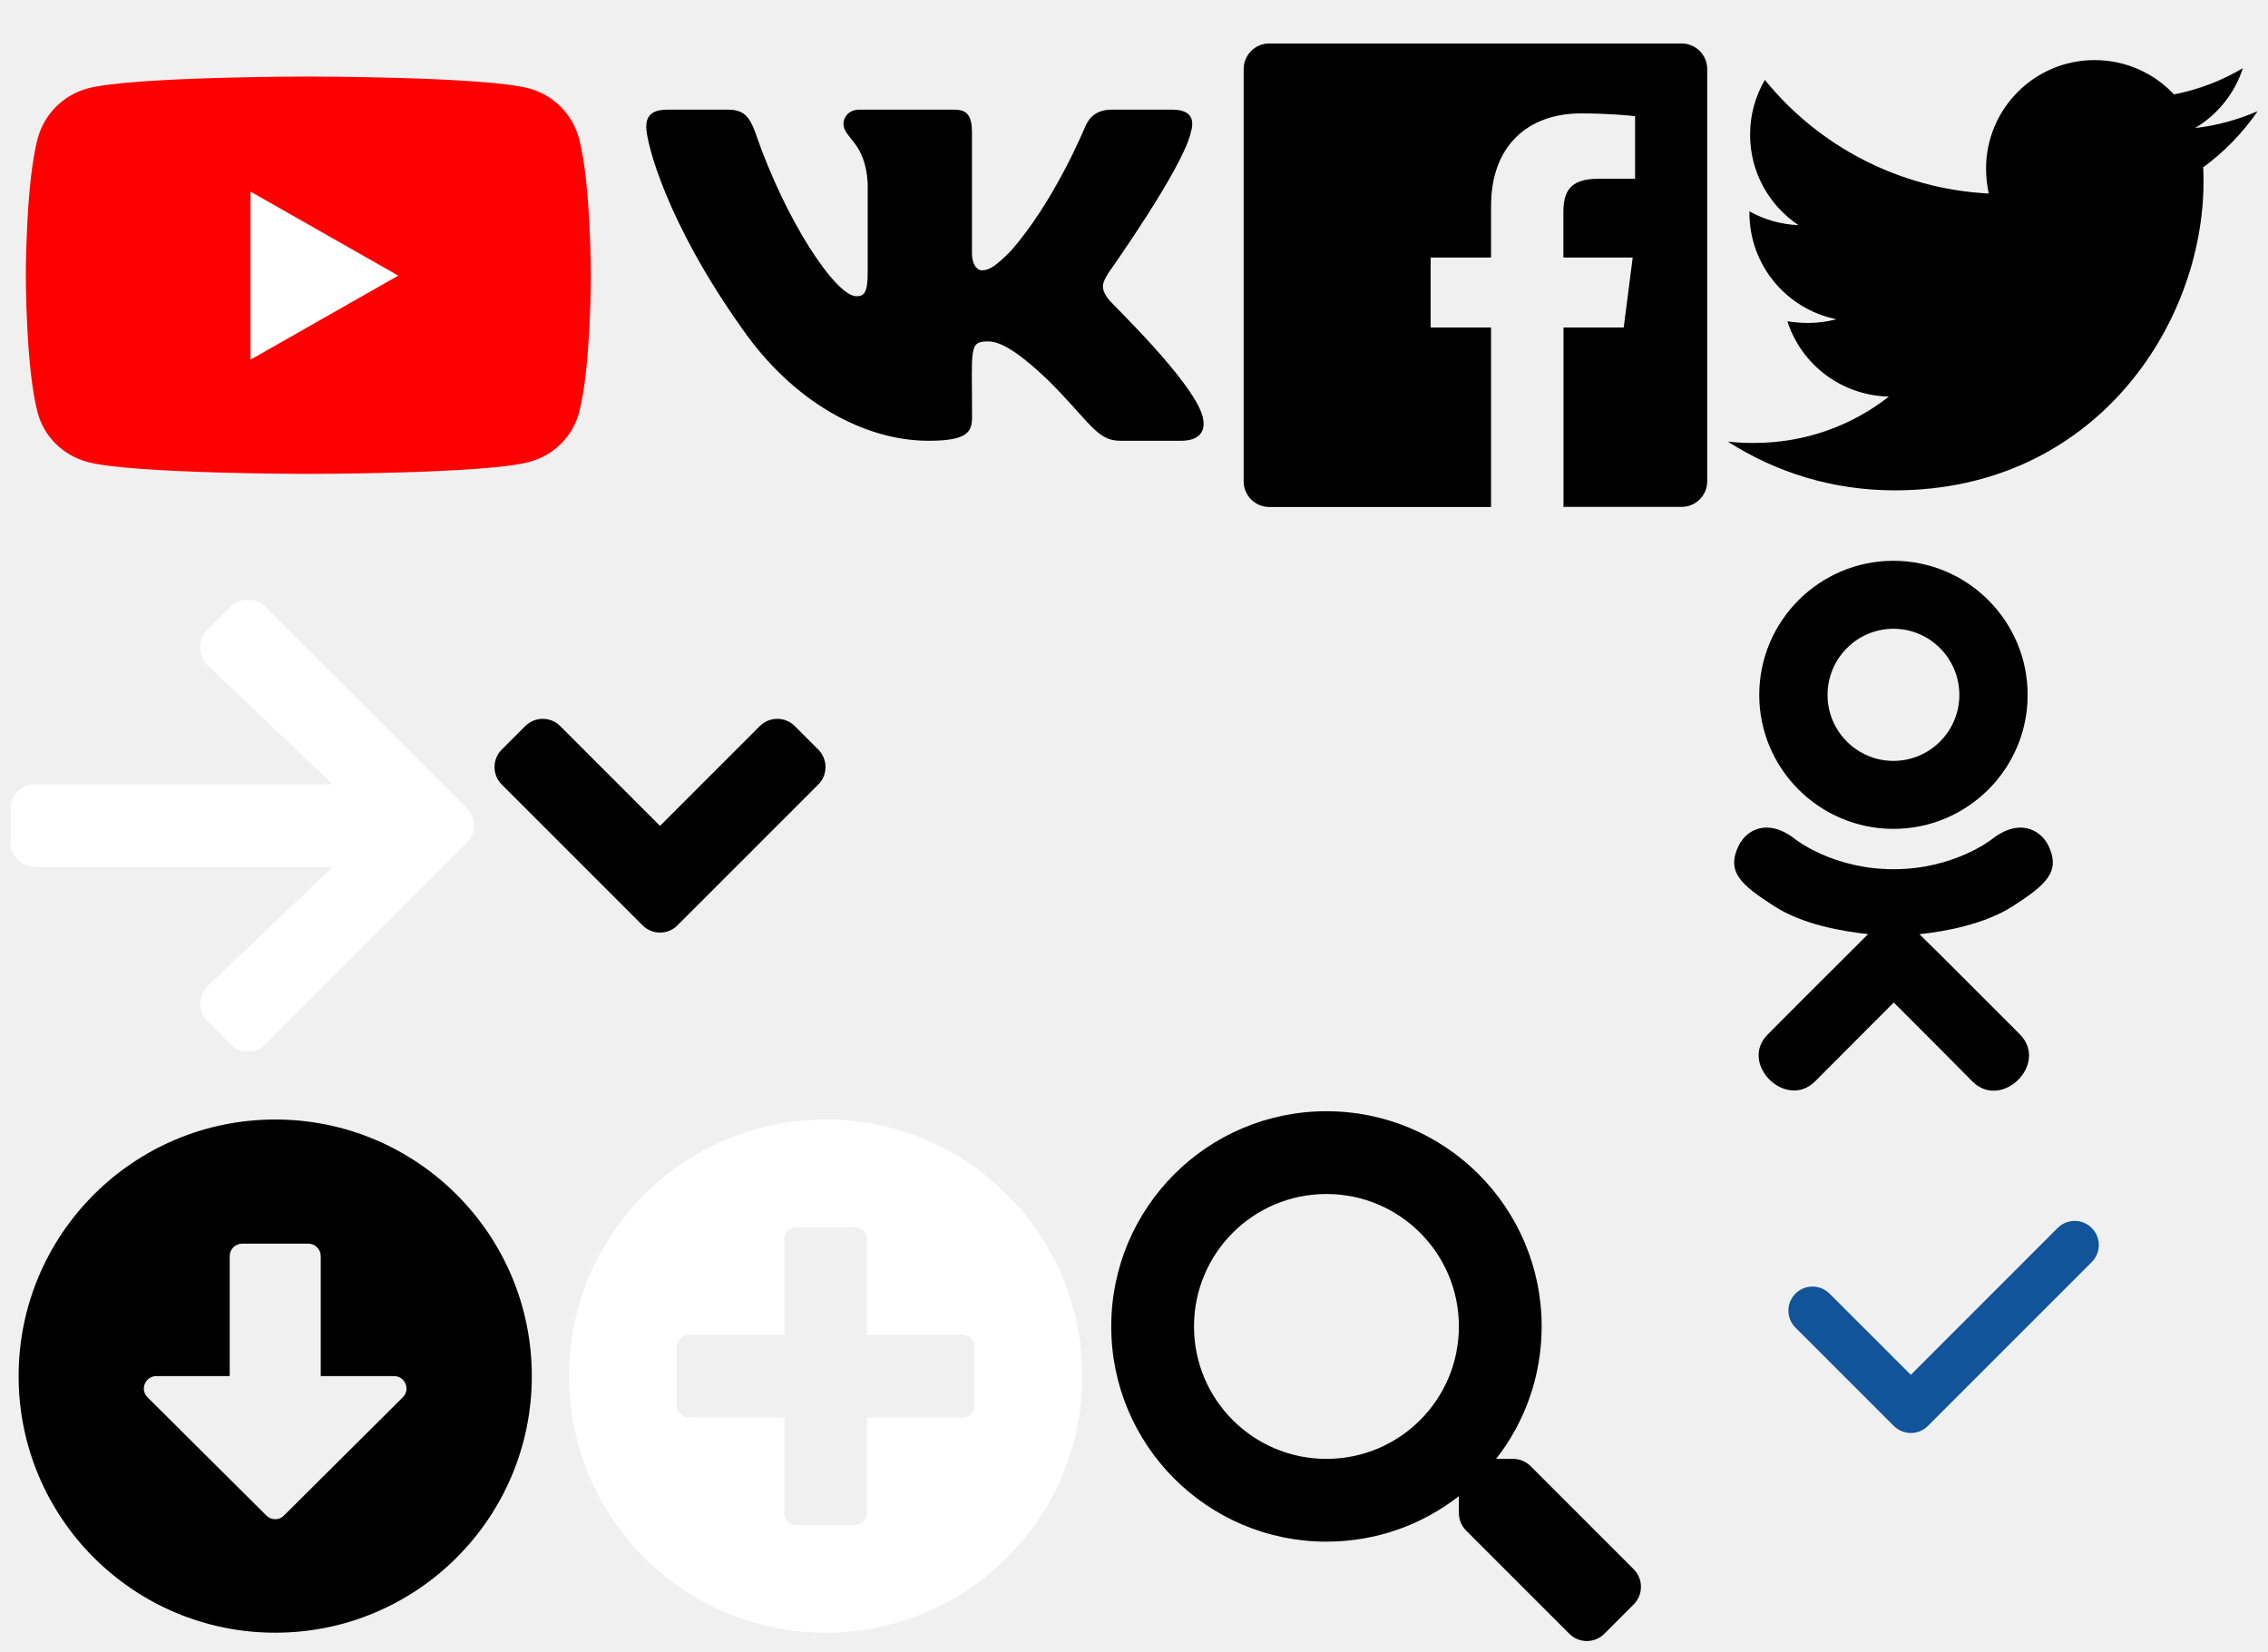
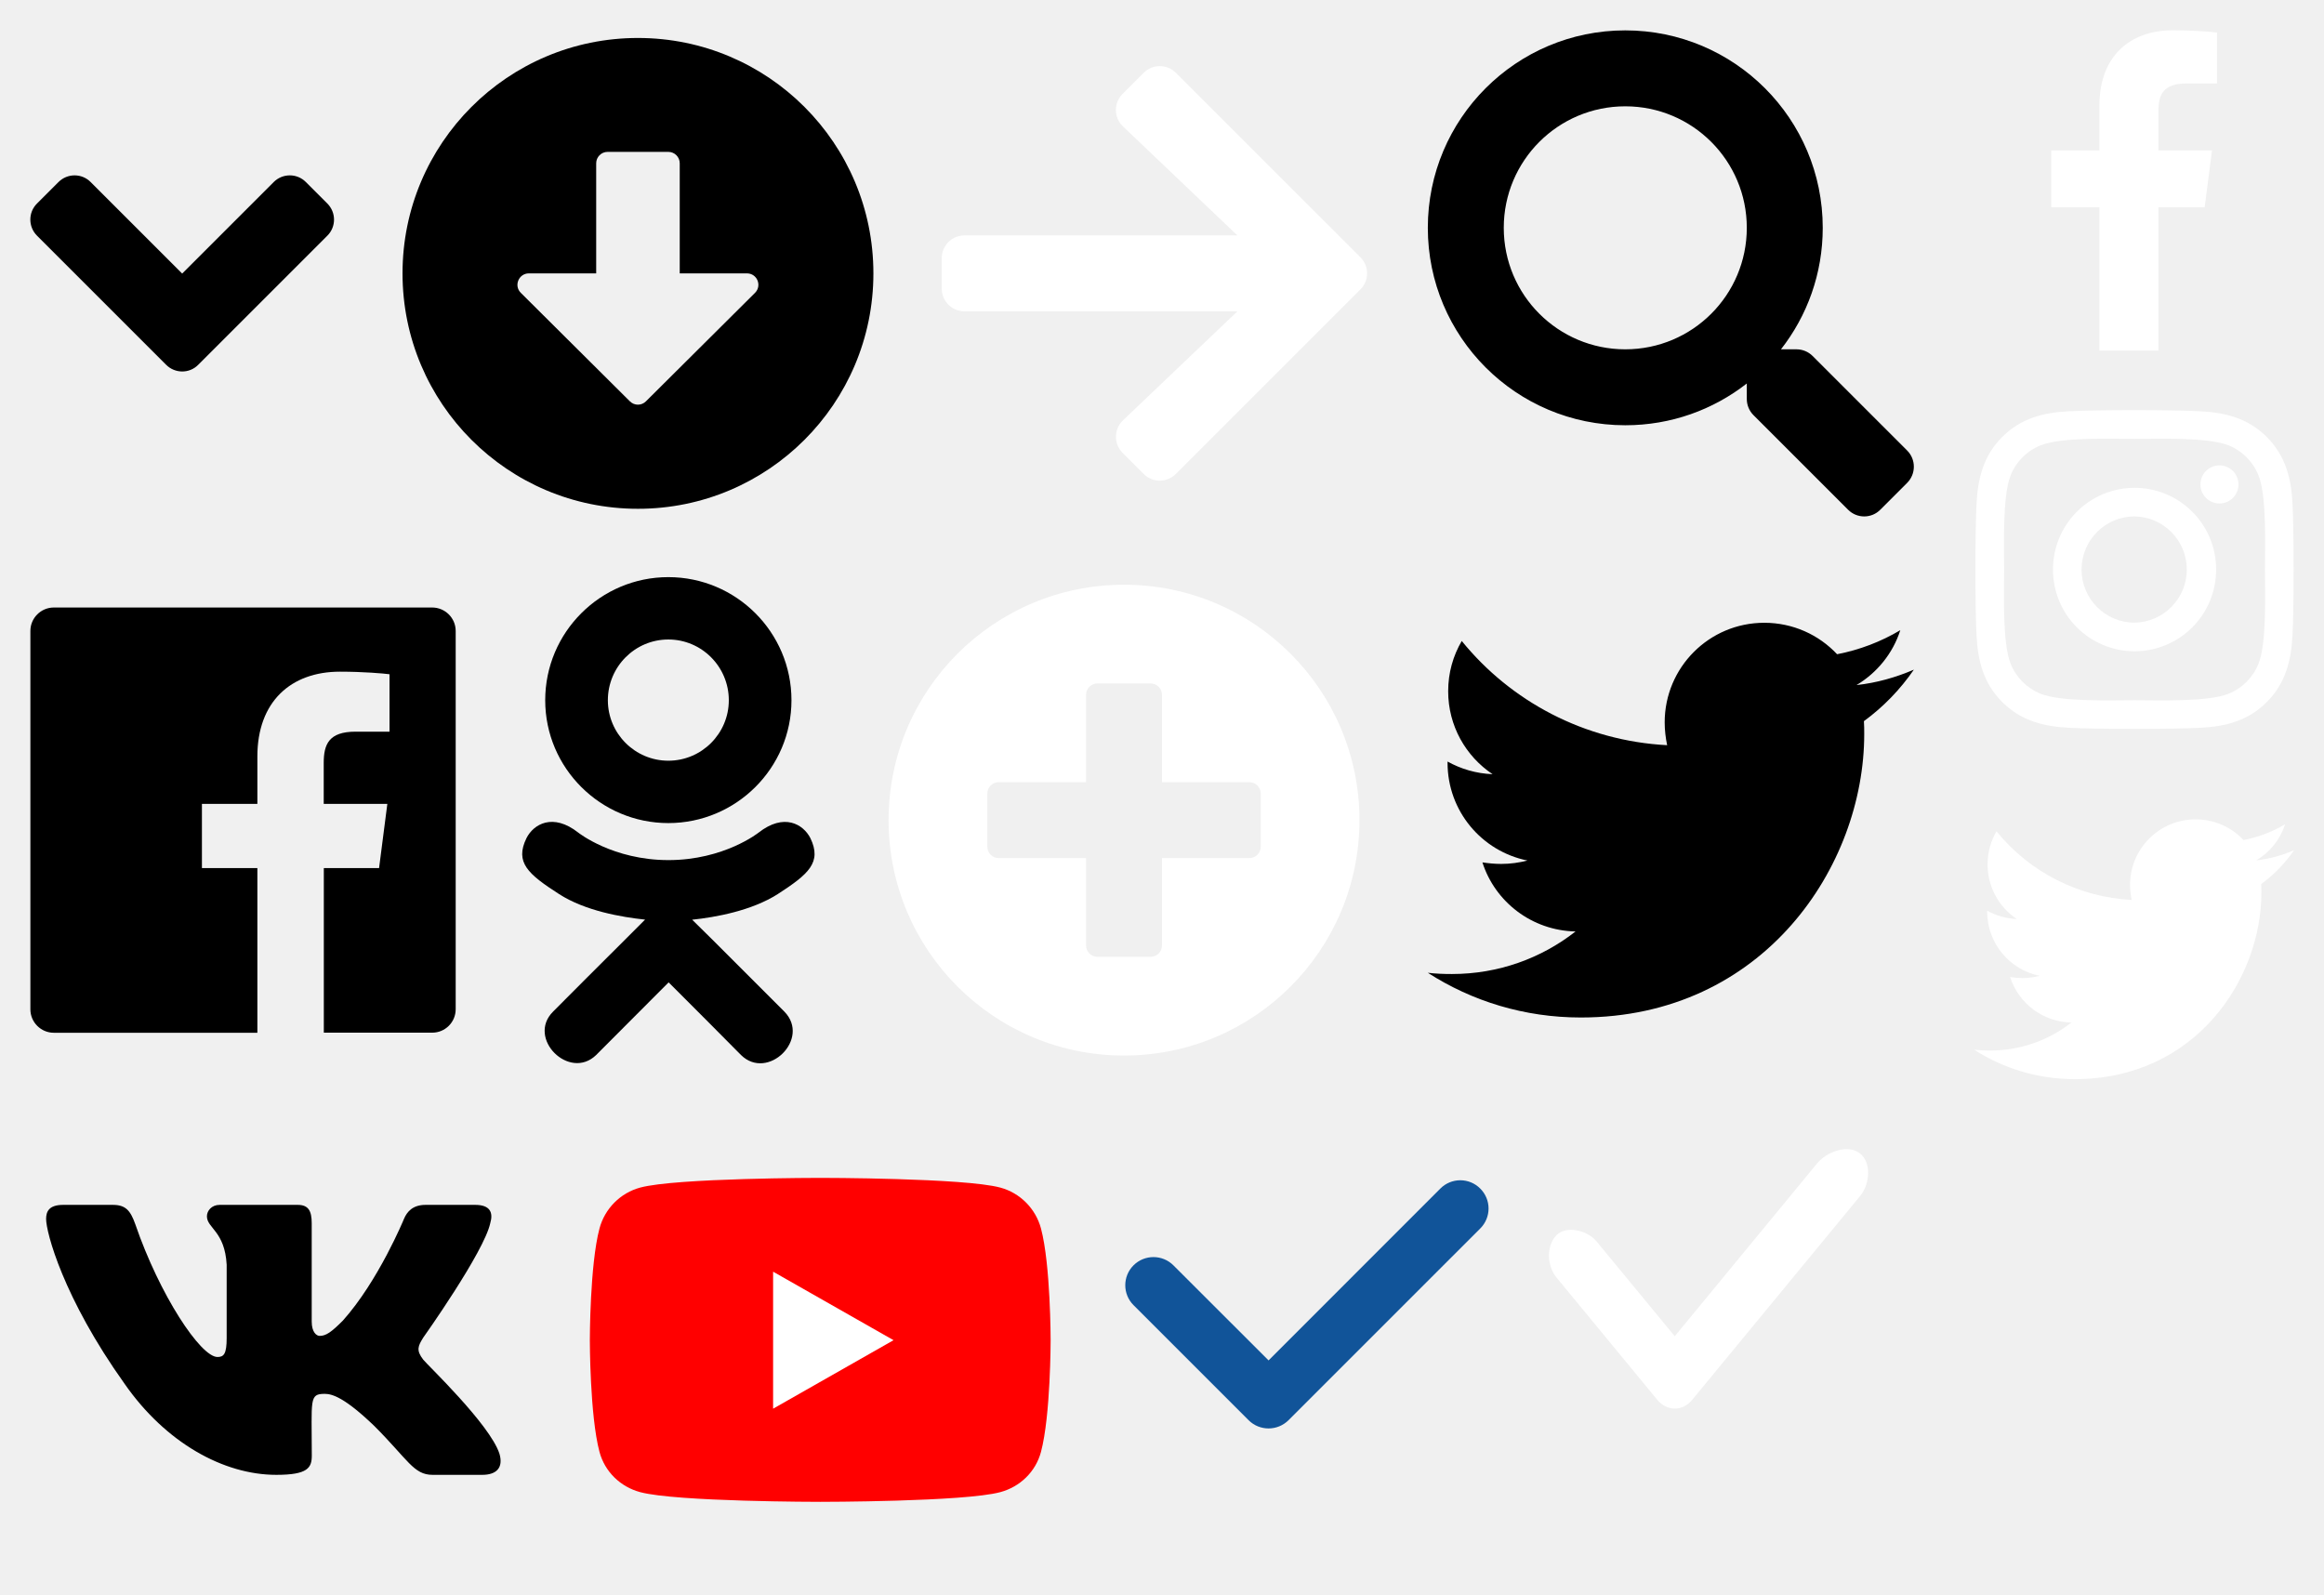
- <svg xmlns="http://www.w3.org/2000/svg" width="2192" height="1596" viewBox="0 0 2192 1596">
-   <view id="angle-down" viewBox="468 532 340 532" />
-   <svg viewBox="-10 -10 340 532" width="340" height="532" x="468" y="532">
+ <svg xmlns="http://www.w3.org/2000/svg" width="153" height="105" viewBox="0 0 153 105">
+   <view id="angle-down" viewBox="0 0 24 36" />
+   <svg viewBox="-32 -32 384 576" width="24" height="36">
    <path d="M143 352.3L7 216.3c-9.4-9.4-9.4-24.6 0-33.9l22.6-22.6c9.4-9.4 24.6-9.4 33.9 0l96.4 96.4 96.4-96.4c9.4-9.4 24.6-9.4 33.9 0l22.6 22.6c9.4 9.4 9.4 24.6 0 33.9l-136 136c-9.2 9.4-24.4 9.4-33.8 0z" />
  </svg>
-   <view id="arrow-alt-circle-down" viewBox="0 1064 532 532" />
-   <svg viewBox="-10 -10 532 532" width="532" height="532" y="1064">
+   <view id="arrow-alt-circle-down" viewBox="24 0 36 36" />
+   <svg viewBox="-32 -32 576 576" width="36" height="36" x="24">
    <path d="M504 256c0 137-111 248-248 248S8 393 8 256 119 8 256 8s248 111 248 248zM212 140v116h-70.9c-10.7 0-16.1 13-8.5 20.5l114.9 114.3c4.7 4.7 12.2 4.7 16.9 0l114.9-114.3c7.6-7.6 2.2-20.5-8.5-20.5H300V140c0-6.6-5.4-12-12-12h-64c-6.6 0-12 5.4-12 12z" />
  </svg>
-   <view id="arrow-right" viewBox="0 532 468 532" />
-   <svg viewBox="-10 -10 468 532" width="468" height="532" y="532">
+   <view id="arrow-right" viewBox="60 0 32 36" />
+   <svg viewBox="-32 -32 512 576" width="32" height="36" x="60">
    <path fill="#fff" d="M190.5 66.9l22.2-22.2c9.4-9.4 24.6-9.4 33.9 0L441 239c9.4 9.4 9.4 24.6 0 33.9L246.6 467.3c-9.4 9.4-24.6 9.4-33.9 0l-22.2-22.2c-9.5-9.5-9.3-25 .4-34.3L311.4 296H24c-13.3 0-24-10.7-24-24v-32c0-13.3 10.7-24 24-24h287.4L190.9 101.2c-9.8-9.3-10-24.8-.4-34.3z" />
  </svg>
-   <view id="check" viewBox="1660 1064 432 432" />
-   <svg width="432" height="432" viewBox="-68.5 -68.5 432 432" x="1660" y="1064">
-     <path fill="#115499" d="M293.203 87.246L134.766 245.684c-4.395 4.395-10.254 6.797-16.465 6.797s-12.07-2.461-16.465-6.797L6.797 150.645c-9.082-9.082-9.082-23.848 0-32.871 9.082-9.082 23.848-9.082 32.93 0l78.574 78.516L260.215 54.316c9.082-9.082 23.848-9.082 32.871 0 9.199 9.141 9.199 23.848.117 32.93z" />
+   <view id="check" viewBox="72 72 28 28" />
+   <svg width="28" height="28" viewBox="192 192 28 28" x="72" y="72">
+     <path fill="#115499" d="M217.458 200.88l-12.631 12.632a1.864 1.864 0 01-2.625 0l-7.577-7.578a1.853 1.853 0 010-2.621 1.859 1.859 0 012.626 0l6.265 6.26 11.313-11.319a1.85 1.85 0 012.618 0 1.85 1.85 0 01.011 2.626z" />
  </svg>
-   <view id="facebook" viewBox="1192 0 468 532" />
-   <svg viewBox="-10 -10 468 532" width="468" height="532" x="1192">
+   <view id="check-wh" viewBox="100 72 25 25" />
+   <svg width="25" height="25" viewBox="193.5 193.5 25 25" x="100" y="72">
+     <path fill="#FFF" d="M215.967 200.242l-11.061 13.426c-.307.372-.716.576-1.149.576-.434 0-.843-.21-1.15-.576l-6.635-8.053c-.634-.771-.692-2.074 0-2.787.622-.641 2.007-.354 2.642.416l5.143 6.238 9.372-11.381c.635-.769 2.028-1.289 2.83-.65.762.608.642 2.021.008 2.791z" />
+   </svg>
+   <view id="facebook" viewBox="0 36 32 36" />
+   <svg viewBox="-32 -32 512 576" width="32" height="36" y="36">
    <path d="M448 56.7v398.5c0 13.7-11.1 24.7-24.7 24.7H309.1V306.5h58.2l8.7-67.6h-67v-43.2c0-19.6 5.4-32.9 33.5-32.9h35.8v-60.5c-6.2-.8-27.4-2.7-52.2-2.7-51.6 0-87 31.5-87 89.4v49.9h-58.4v67.6h58.4V480H24.7C11.1 480 0 468.9 0 455.3V56.7C0 43.1 11.1 32 24.7 32h398.5c13.7 0 24.8 11.1 24.8 24.7z" />
  </svg>
-   <view id="odnoklassniki" viewBox="1660 532 340 532" />
-   <svg viewBox="-10 -10 340 532" width="340" height="532" x="1660" y="532">
+   <view id="facebook-wh" viewBox="128 0 25 25" />
+   <svg width="25" height="25" viewBox="237.5 237.5 25 25" x="128">
+     <path fill="#FFF" d="M247.714 260.583v-9.432h-3.171v-3.748h3.171v-2.954c0-3.208 1.968-4.955 4.841-4.955 1.377 0 2.559.103 2.902.148v3.353h-1.992c-1.563 0-1.865.742-1.865 1.825v2.583h3.526l-.483 3.748H251.6v9.432" />
+   </svg>
+   <view id="instagram" viewBox="128 25 25 25" />
+   <svg width="25" height="25" viewBox="237.5 237.5 25 25" x="128" y="25">
+     <path fill="#FFF" d="M250.028 244.619a5.367 5.367 0 00-5.369 5.381 5.366 5.366 0 005.369 5.381 5.366 5.366 0 005.37-5.381 5.367 5.367 0 00-5.37-5.381zm0 8.879c-1.92 0-3.49-1.568-3.49-3.498s1.565-3.499 3.49-3.499a3.499 3.499 0 010 6.997zm6.842-9.1a1.251 1.251 0 11-2.505 0c0-.693.561-1.255 1.253-1.255.691 0 1.252.562 1.252 1.255zm3.557 1.274c-.08-1.682-.464-3.17-1.692-4.398-1.225-1.227-2.71-1.611-4.388-1.695-1.729-.099-6.912-.099-8.642 0-1.672.08-3.159.464-4.388 1.69-1.229 1.228-1.608 2.717-1.692 4.398-.098 1.732-.098 6.927 0 8.66.079 1.681.463 3.17 1.692 4.397s2.71 1.611 4.388 1.695c1.729.098 6.912.098 8.642 0 1.678-.079 3.163-.464 4.388-1.695 1.225-1.228 1.607-2.717 1.692-4.397.097-1.732.097-6.922 0-8.655zm-2.235 10.515a3.538 3.538 0 01-1.99 1.996c-1.379.547-4.65.422-6.174.422-1.523 0-4.799.121-6.173-.422a3.537 3.537 0 01-1.991-1.996c-.547-1.381-.421-4.66-.421-6.187 0-1.527-.122-4.81.421-6.187a3.536 3.536 0 011.991-1.995c1.378-.548 4.65-.421 6.173-.421 1.524 0 4.799-.122 6.174.421a3.534 3.534 0 011.99 1.995c.547 1.382.421 4.66.421 6.187 0 1.526.126 4.81-.421 6.187z" />
+   </svg>
+   <view id="odnoklassniki" viewBox="32 36 24 36" />
+   <svg viewBox="-32 -32 384 576" width="24" height="36" x="32" y="36">
    <path d="M275.1 334c-27.4 17.4-65.1 24.3-90 26.9l20.9 20.6 76.3 76.3c27.9 28.6-17.5 73.3-45.7 45.7-19.1-19.4-47.1-47.4-76.3-76.6L84 503.4c-28.2 27.5-73.6-17.6-45.4-45.7 19.4-19.4 47.1-47.4 76.3-76.3l20.6-20.6c-24.6-2.6-62.9-9.1-90.6-26.9-32.6-21-46.9-33.3-34.3-59 7.4-14.6 27.7-26.9 54.6-5.7 0 0 36.3 28.9 94.9 28.9s94.9-28.9 94.9-28.9c26.9-21.1 47.1-8.9 54.6 5.7 12.4 25.7-1.9 38-34.5 59.1zM30.3 129.7C30.3 58 88.6 0 160 0s129.7 58 129.7 129.7c0 71.4-58.3 129.4-129.7 129.4s-129.7-58-129.7-129.4zm66 0c0 35.1 28.6 63.7 63.7 63.7s63.7-28.6 63.7-63.7c0-35.4-28.6-64-63.7-64s-63.7 28.6-63.7 64z" />
  </svg>
-   <view id="plus-circle" viewBox="532 1064 532 532" />
-   <svg viewBox="-10 -10 532 532" width="532" height="532" x="532" y="1064">
+   <view id="plus-circle" viewBox="56 36 36 36" />
+   <svg viewBox="-32 -32 576 576" width="36" height="36" x="56" y="36">
    <path fill="#fff" d="M256 8C119 8 8 119 8 256s111 248 248 248 248-111 248-248S393 8 256 8zm144 276c0 6.6-5.4 12-12 12h-92v92c0 6.6-5.4 12-12 12h-56c-6.6 0-12-5.4-12-12v-92h-92c-6.6 0-12-5.4-12-12v-56c0-6.6 5.4-12 12-12h92v-92c0-6.6 5.4-12 12-12h56c6.6 0 12 5.4 12 12v92h92c6.6 0 12 5.4 12 12v56z" />
  </svg>
-   <view id="search" viewBox="1064 1064 532 532" />
-   <svg viewBox="-10 -10 532 532" width="532" height="532" x="1064" y="1064">
+   <view id="search" viewBox="92 0 36 36" />
+   <svg viewBox="-32 -32 576 576" width="36" height="36" x="92">
    <path d="M505 442.7L405.3 343c-4.5-4.5-10.6-7-17-7H372c27.6-35.3 44-79.7 44-128C416 93.1 322.9 0 208 0S0 93.1 0 208s93.1 208 208 208c48.3 0 92.7-16.4 128-44v16.3c0 6.4 2.5 12.5 7 17l99.7 99.7c9.4 9.4 24.6 9.4 33.9 0l28.3-28.3c9.4-9.4 9.4-24.6.1-34zM208 336c-70.7 0-128-57.2-128-128 0-70.7 57.2-128 128-128 70.7 0 128 57.2 128 128 0 70.7-57.2 128-128 128z" />
  </svg>
-   <view id="twitter" viewBox="1660 0 532 532" />
-   <svg viewBox="-10 -10 532 532" width="532" height="532" x="1660">
+   <view id="twitter" viewBox="92 36 36 36" />
+   <svg viewBox="-32 -32 576 576" width="36" height="36" x="92" y="36">
    <path d="M459.37 151.716c.325 4.548.325 9.097.325 13.645 0 138.72-105.583 298.558-298.558 298.558-59.452 0-114.68-17.219-161.137-47.106 8.447.974 16.568 1.299 25.34 1.299 49.055 0 94.213-16.568 130.274-44.832-46.132-.975-84.792-31.188-98.112-72.772 6.498.974 12.995 1.624 19.818 1.624 9.421 0 18.843-1.3 27.614-3.573-48.081-9.747-84.143-51.98-84.143-102.985v-1.299c13.969 7.797 30.214 12.67 47.431 13.319-28.264-18.843-46.781-51.005-46.781-87.391 0-19.492 5.197-37.36 14.294-52.954 51.655 63.675 129.3 105.258 216.365 109.807-1.624-7.797-2.599-15.918-2.599-24.04 0-57.828 46.782-104.934 104.934-104.934 30.213 0 57.502 12.67 76.67 33.137 23.715-4.548 46.456-13.32 66.599-25.34-7.798 24.366-24.366 44.833-46.132 57.827 21.117-2.273 41.584-8.122 60.426-16.243-14.292 20.791-32.161 39.308-52.628 54.253z" />
  </svg>
-   <view id="vk" viewBox="596 0 596 532" />
-   <svg viewBox="-10 -10 596 532" width="596" height="532" x="596">
+   <view id="twitter-wh" viewBox="128 50 25 25" />
+   <svg width="25" height="25" viewBox="237.5 237.5 25 25" x="128" y="50">
+     <path fill="#FFF" d="M258.364 245.711c.014.187.014.374.014.561 0 5.707-4.343 12.282-12.281 12.282-2.446 0-4.718-.708-6.628-1.938.347.04.682.054 1.042.054a8.65 8.65 0 005.359-1.844 4.324 4.324 0 01-4.036-2.994c.267.041.534.066.815.066.388 0 .775-.053 1.136-.146a4.316 4.316 0 01-3.461-4.236v-.054a4.337 4.337 0 001.951.548 4.312 4.312 0 01-1.924-3.595c0-.801.214-1.537.588-2.178a12.265 12.265 0 008.9 4.517 4.863 4.863 0 01-.107-.989 4.315 4.315 0 014.316-4.317c1.244 0 2.366.521 3.154 1.363a8.494 8.494 0 002.739-1.042 4.302 4.302 0 01-1.897 2.379 8.639 8.639 0 002.486-.669 9.294 9.294 0 01-2.166 2.232z" />
+   </svg>
+   <view id="vk" viewBox="0 72 36 32.44" />
+   <svg viewBox="-36 -36 648 584" width="36" height="32.44" y="72">
    <path d="M545 117.7c3.7-12.5 0-21.7-17.8-21.7h-58.9c-15 0-21.9 7.9-25.6 16.7 0 0-30 73.1-72.4 120.5-13.7 13.7-20 18.1-27.5 18.1-3.7 0-9.4-4.4-9.4-16.9V117.7c0-15-4.2-21.7-16.6-21.7h-92.6c-9.4 0-15 7-15 13.5 0 14.2 21.2 17.5 23.4 57.5v86.8c0 19-3.4 22.5-10.9 22.5-20 0-68.6-73.4-97.4-157.4-5.8-16.3-11.5-22.9-26.6-22.9H38.8c-16.8 0-20.2 7.9-20.2 16.7 0 15.6 20 93.1 93.1 195.5C160.4 378.1 229 416 291.4 416c37.5 0 42.1-8.4 42.1-22.9 0-66.8-3.4-73.1 15.4-73.1 8.7 0 23.7 4.4 58.7 38.1 40 40 46.6 57.9 69 57.9h58.9c16.8 0 25.3-8.4 20.4-25-11.2-34.9-86.9-106.7-90.3-111.5-8.7-11.2-6.2-16.2 0-26.2.1-.1 72-101.3 79.4-135.6z" />
  </svg>
-   <view id="youtube" viewBox="0 0 596 532" />
-   <svg viewBox="-10 -10 596 532" width="596" height="532">
+   <view id="youtube" viewBox="36 72 36 32.44" />
+   <svg viewBox="-36 -36 648 584" width="36" height="32.44" x="36" y="72">
    <path fill="#fff" d="M200 150h200v200H200z" />
    <path fill="red" d="M549.655 124.083c-6.281-23.65-24.787-42.276-48.284-48.597C458.781 64 288 64 288 64S117.22 64 74.629 75.486c-23.497 6.322-42.003 24.947-48.284 48.597-11.412 42.867-11.412 132.305-11.412 132.305s0 89.438 11.412 132.305c6.281 23.65 24.787 41.5 48.284 47.821C117.22 448 288 448 288 448s170.78 0 213.371-11.486c23.497-6.321 42.003-24.171 48.284-47.821 11.412-42.867 11.412-132.305 11.412-132.305s0-89.438-11.412-132.305zm-317.51 213.508V175.185l142.739 81.205-142.739 81.201z" />
  </svg>
</svg>
